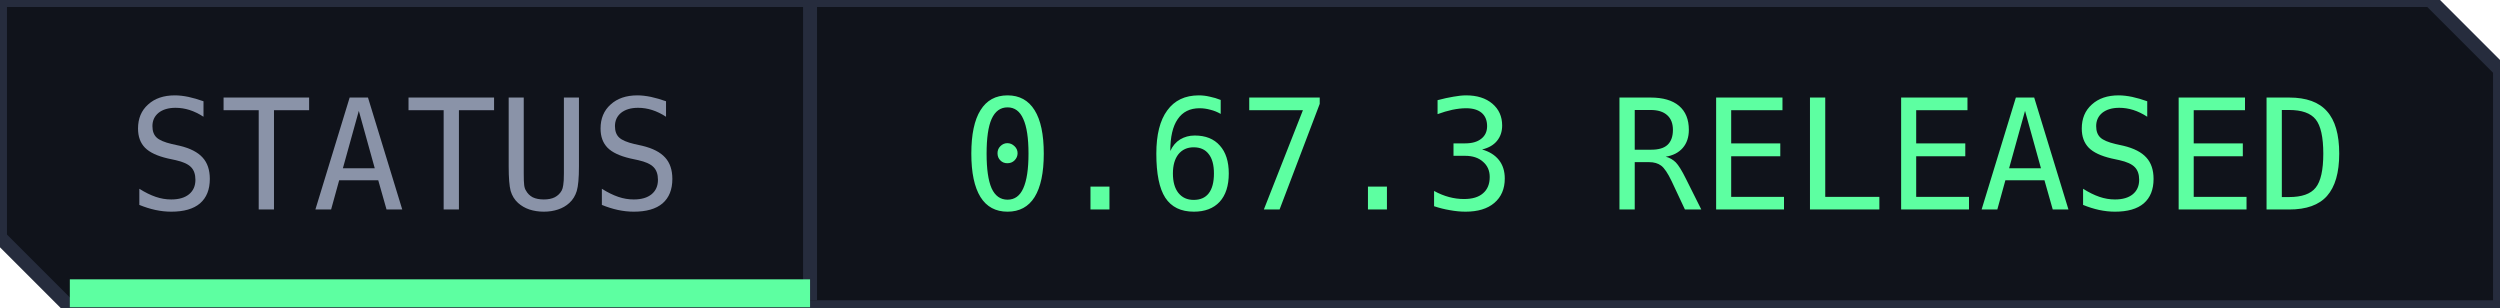
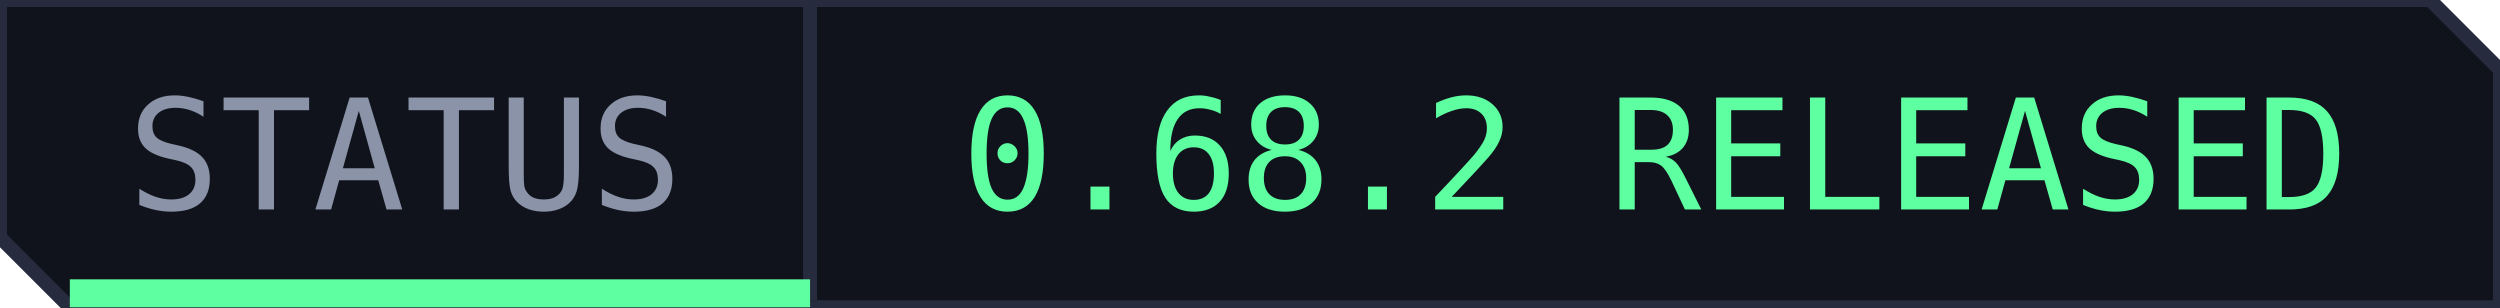
- <svg xmlns="http://www.w3.org/2000/svg" width="179" height="22" viewBox="0 0 179 22" role="img" aria-label="status: 0.67.3 released">
+ <svg xmlns="http://www.w3.org/2000/svg" width="179" height="22" viewBox="0 0 179 22" role="img" aria-label="status: 0.68.2 released">
  <path d="M0,0 H174 L179,5 V22 H5 L0,17 Z" fill="#10131b" stroke="#262c3d" />
  <path d="M58,0.5 V21.5" stroke="#262c3d" />
  <path d="M5,21 H58" stroke="#5dffa1" stroke-width="2" />
  <g font-family="Consolas, 'DejaVu Sans Mono', Menlo, monospace" font-size="11" text-anchor="middle">
    <text x="29.0" y="15" fill="#8a93a8" textLength="42.0" lengthAdjust="spacingAndGlyphs">STATUS</text>
-     <text x="118.5" y="15" fill="#5dffa1" textLength="105.0" lengthAdjust="spacingAndGlyphs">0.67.3 RELEASED</text>
+     <text x="118.5" y="15" fill="#5dffa1" textLength="105.0" lengthAdjust="spacingAndGlyphs">0.68.2 RELEASED</text>
  </g>
</svg>
